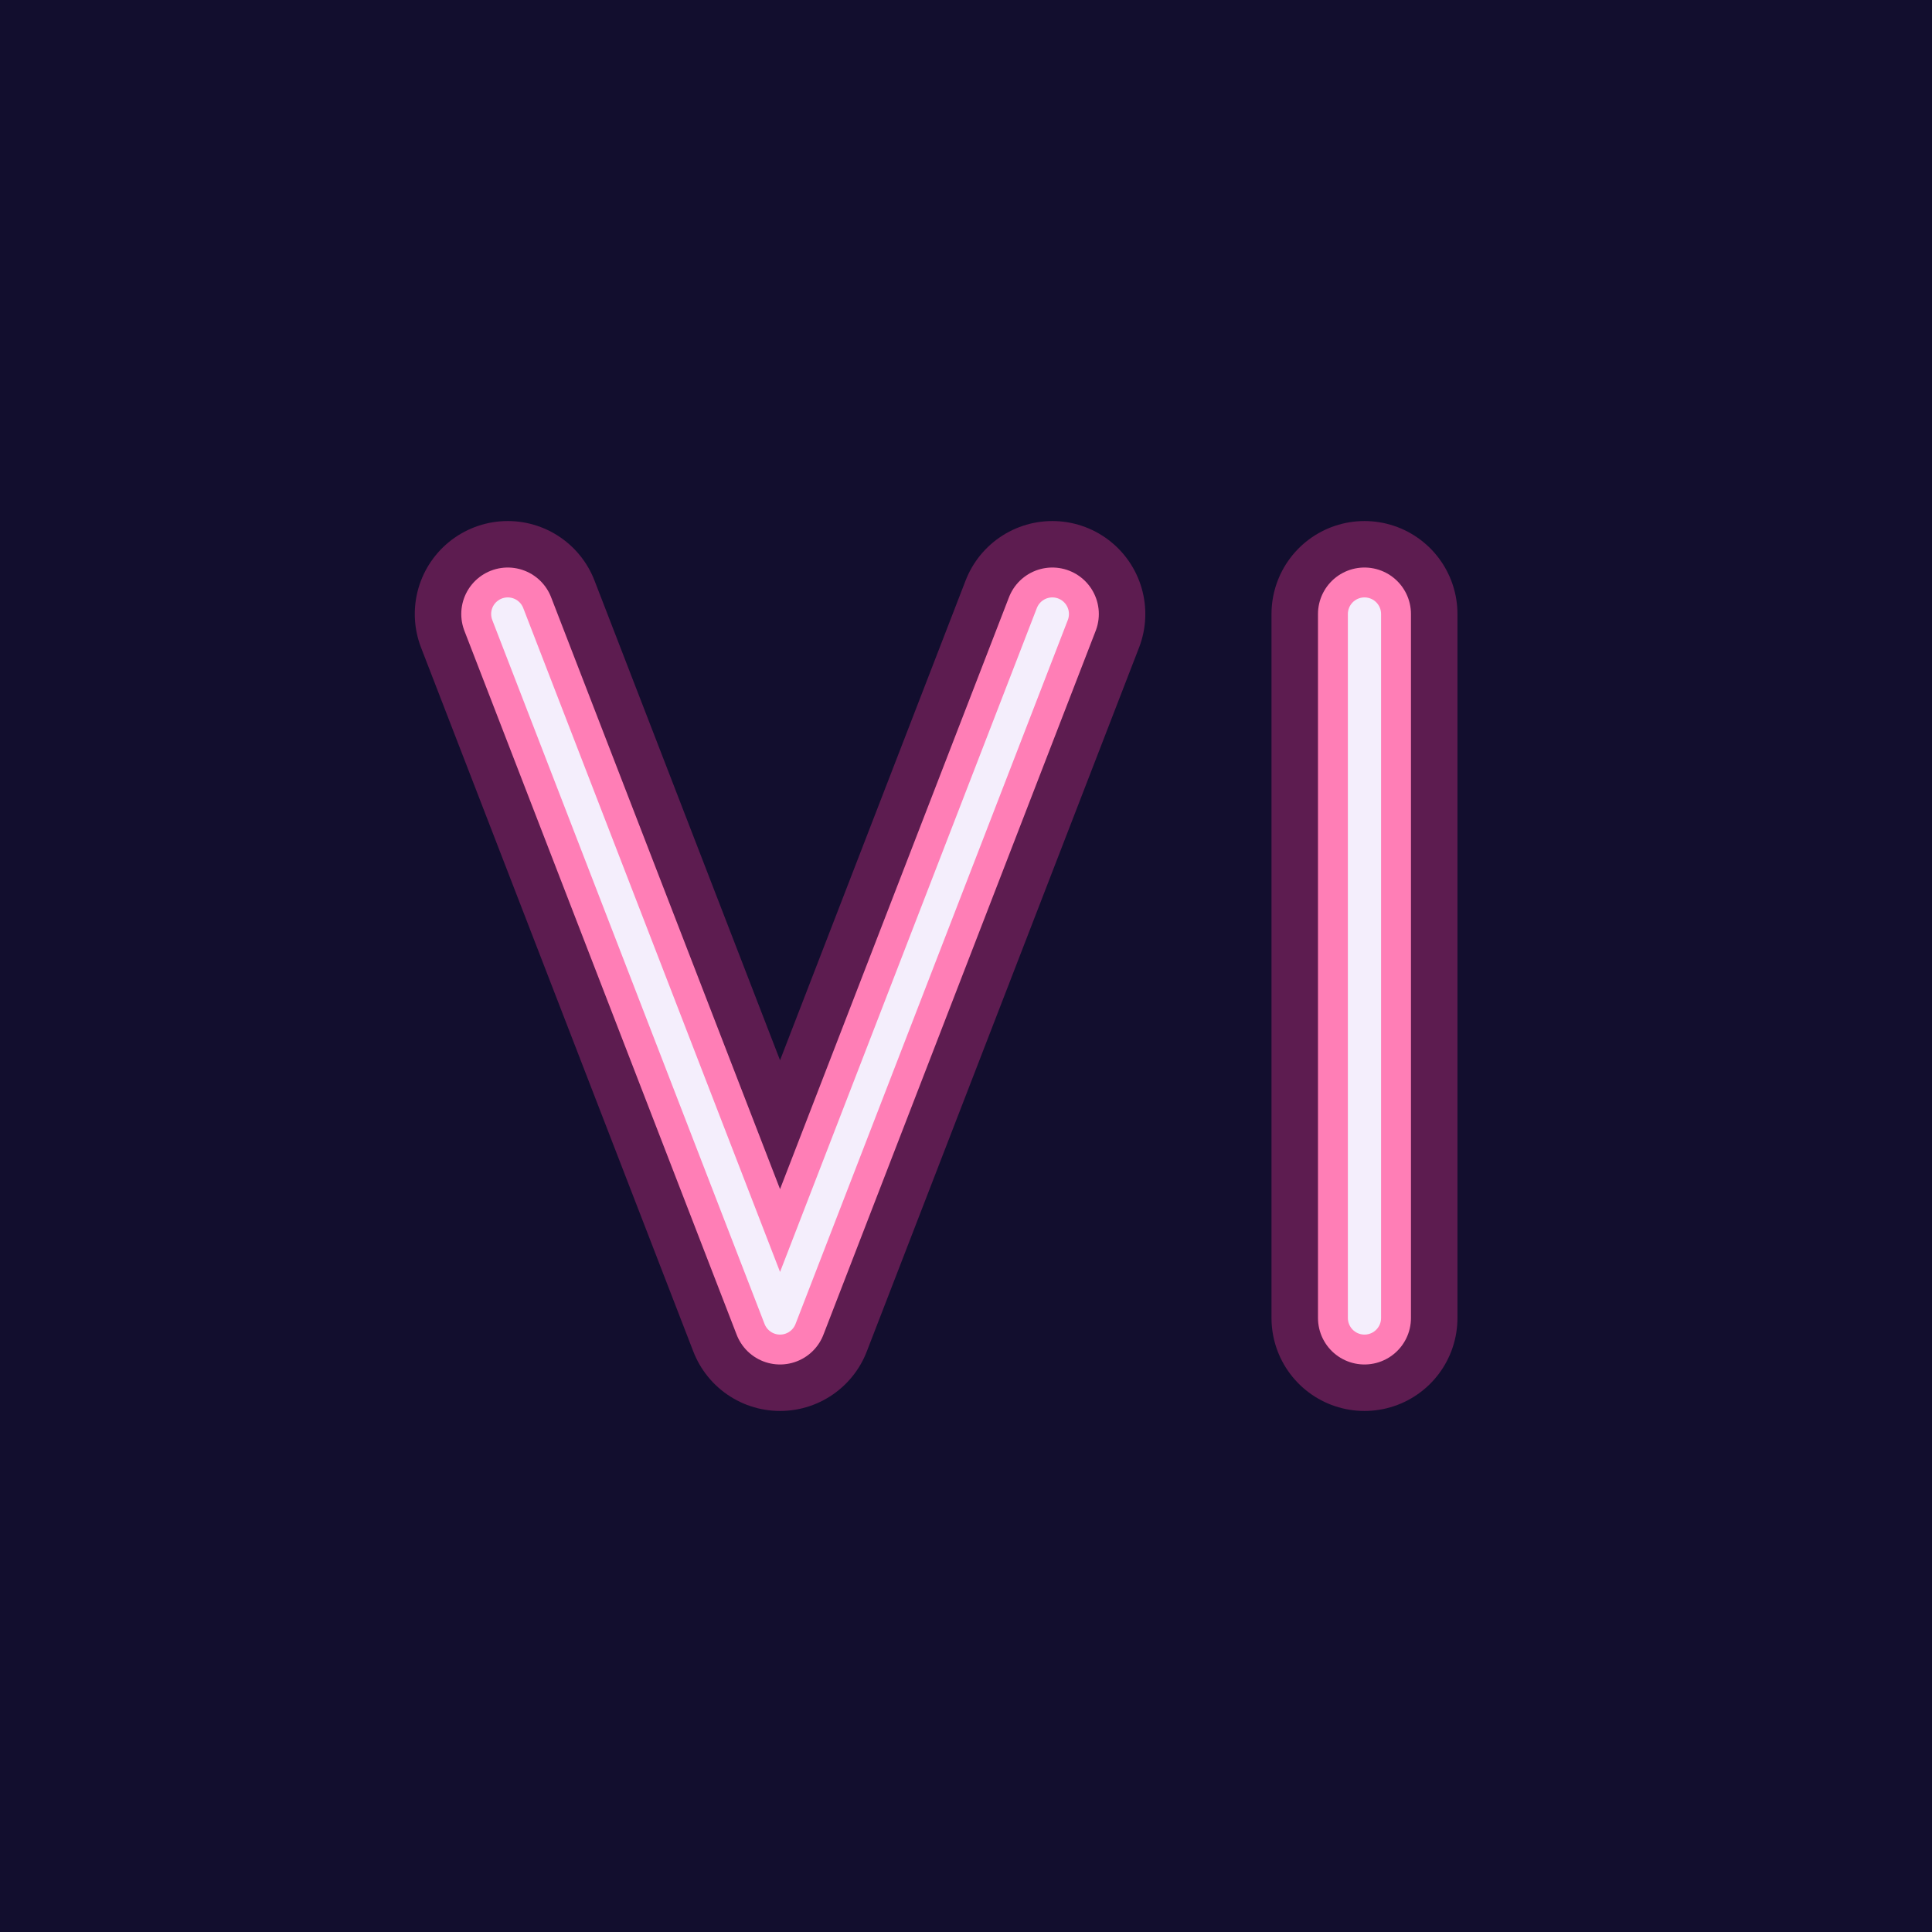
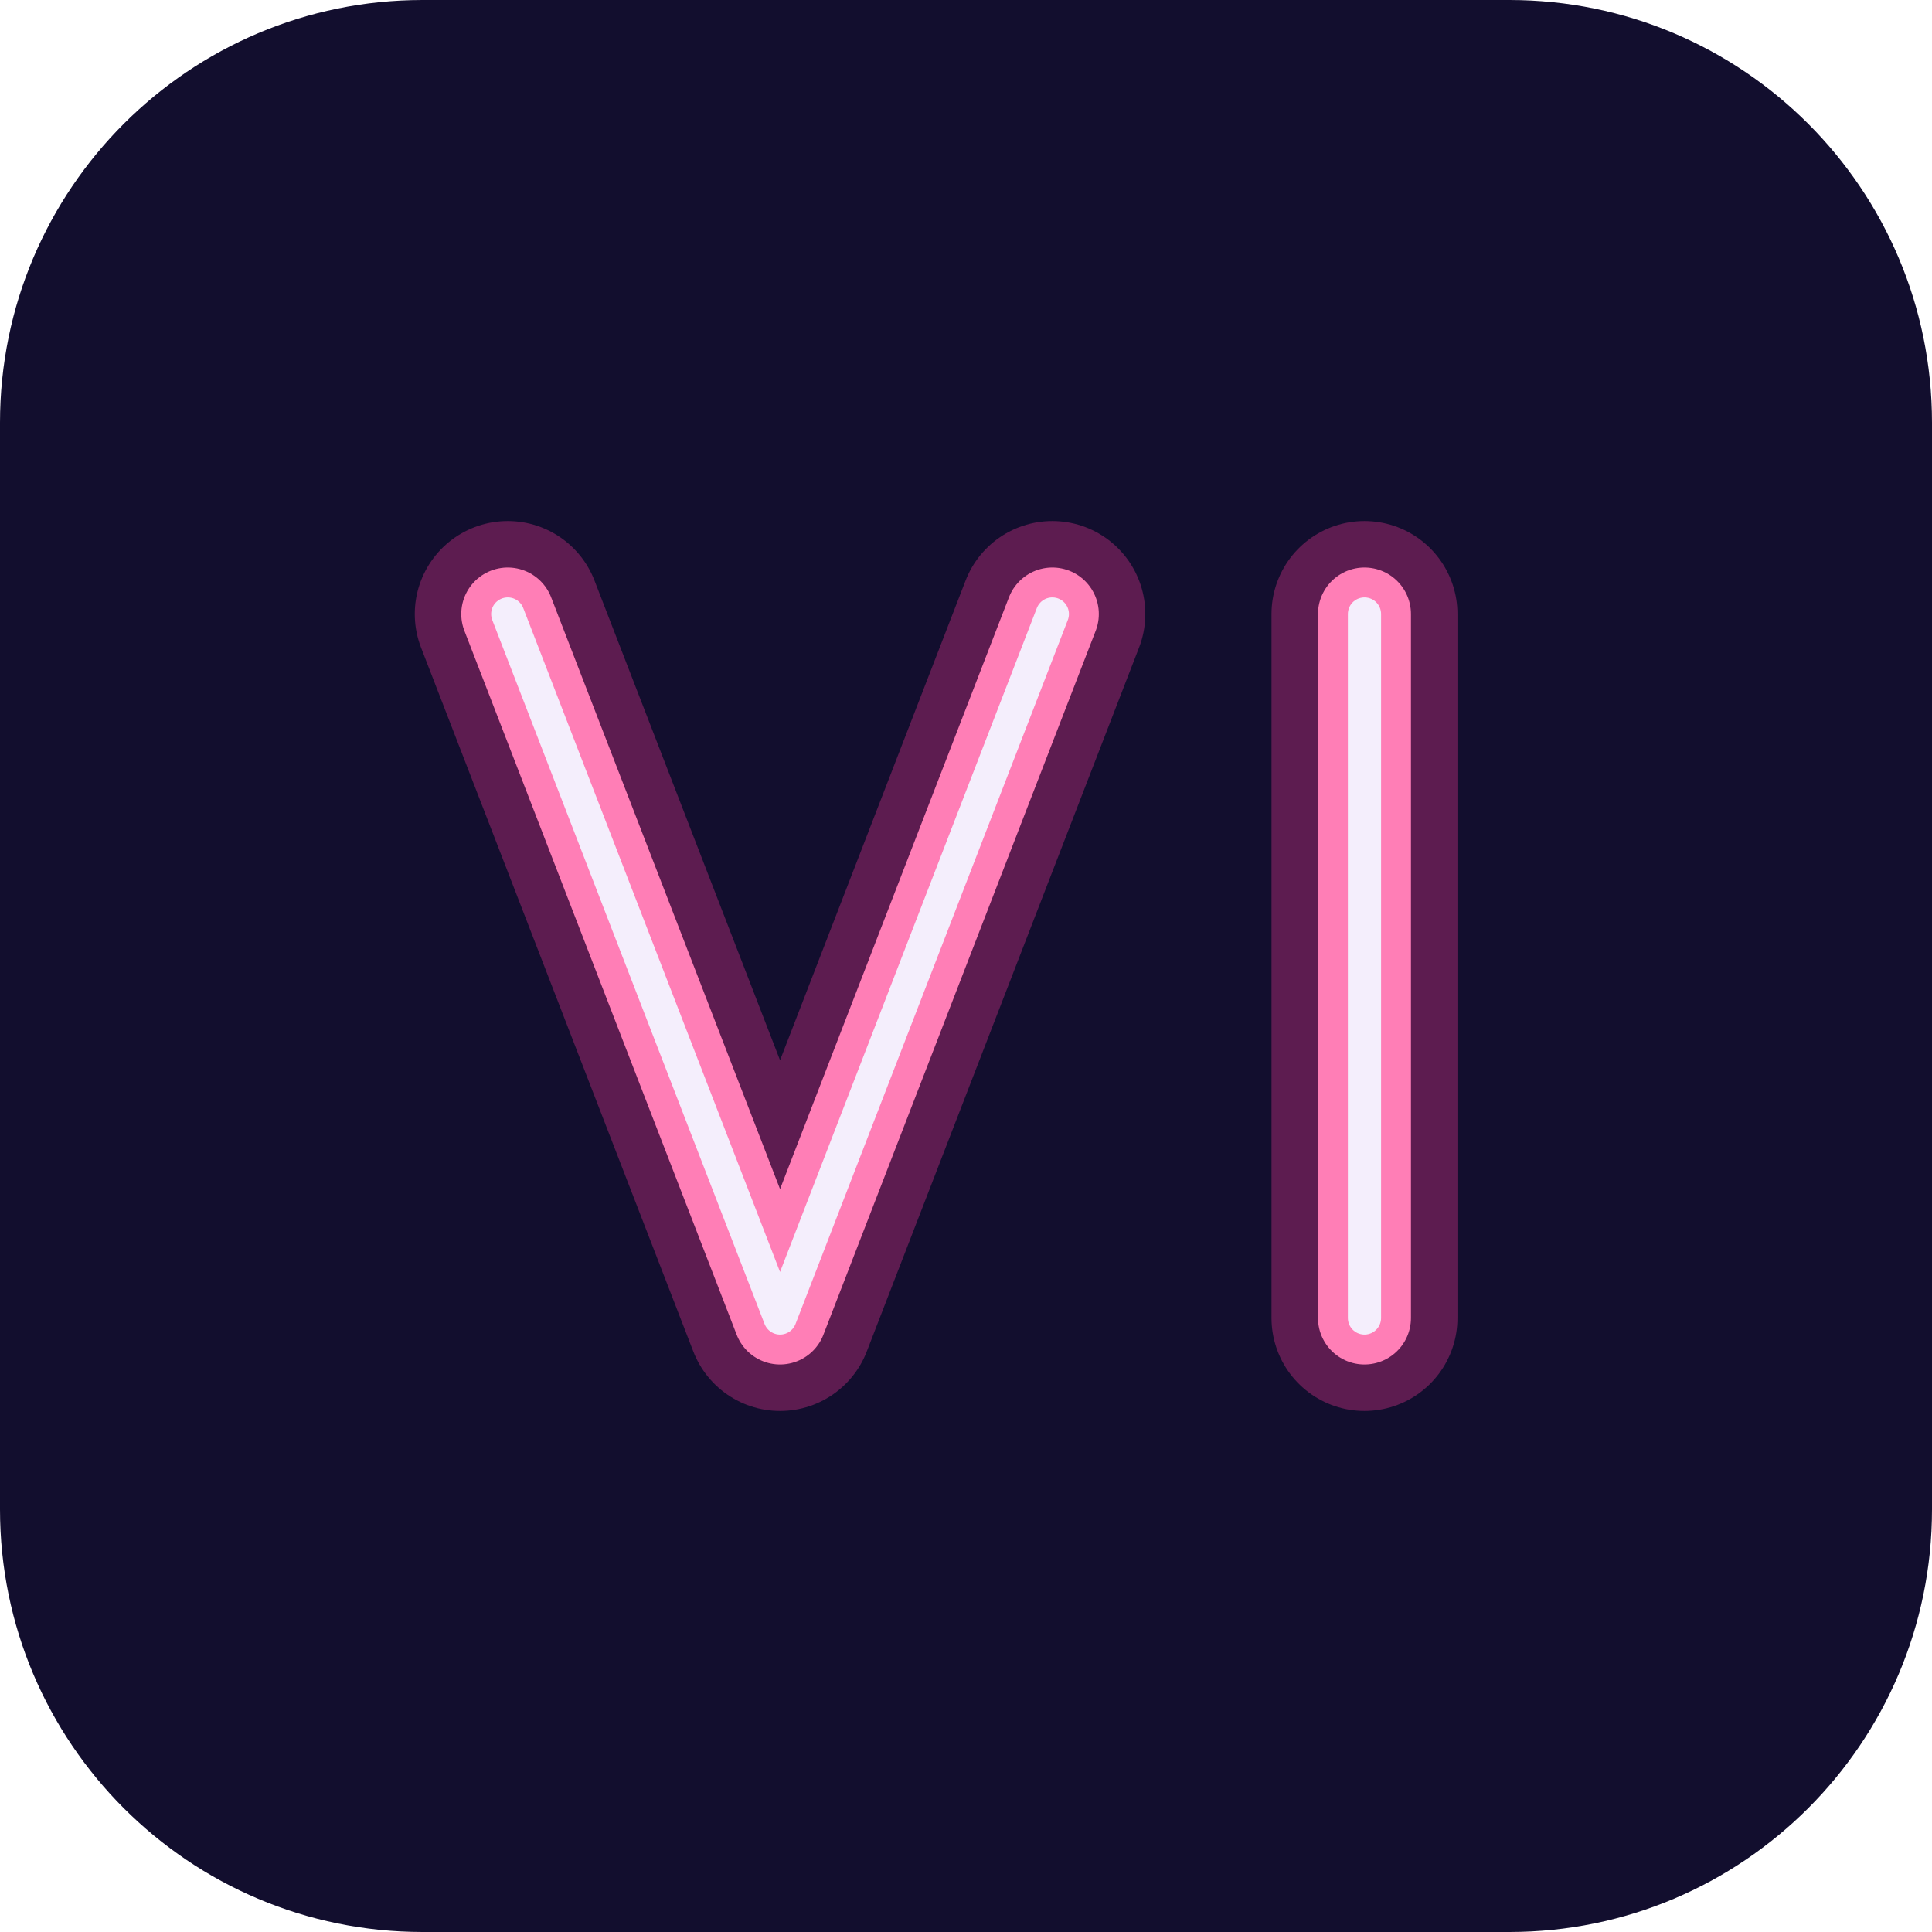
<svg xmlns="http://www.w3.org/2000/svg" viewBox="0 0 512 512">
-   <rect width="512" height="512" fill="#120e2e" />
+   <rect width="512" height="512" rx="112" fill="#120e2e" />
  <g transform="translate(256 256) scale(.88) translate(-256 -256)" fill="none" stroke-linecap="round" stroke-linejoin="round">
    <path d="M118 150 L200 362 L282 150 M376 150 V362" stroke="#e8368f" stroke-width="56" opacity="0.35" />
    <path d="M118 150 L200 362 L282 150 M376 150 V362" stroke="#ff7eb6" stroke-width="28" />
    <path d="M118 150 L200 362 L282 150 M376 150 V362" stroke="#f4eefc" stroke-width="10" />
  </g>
</svg>
